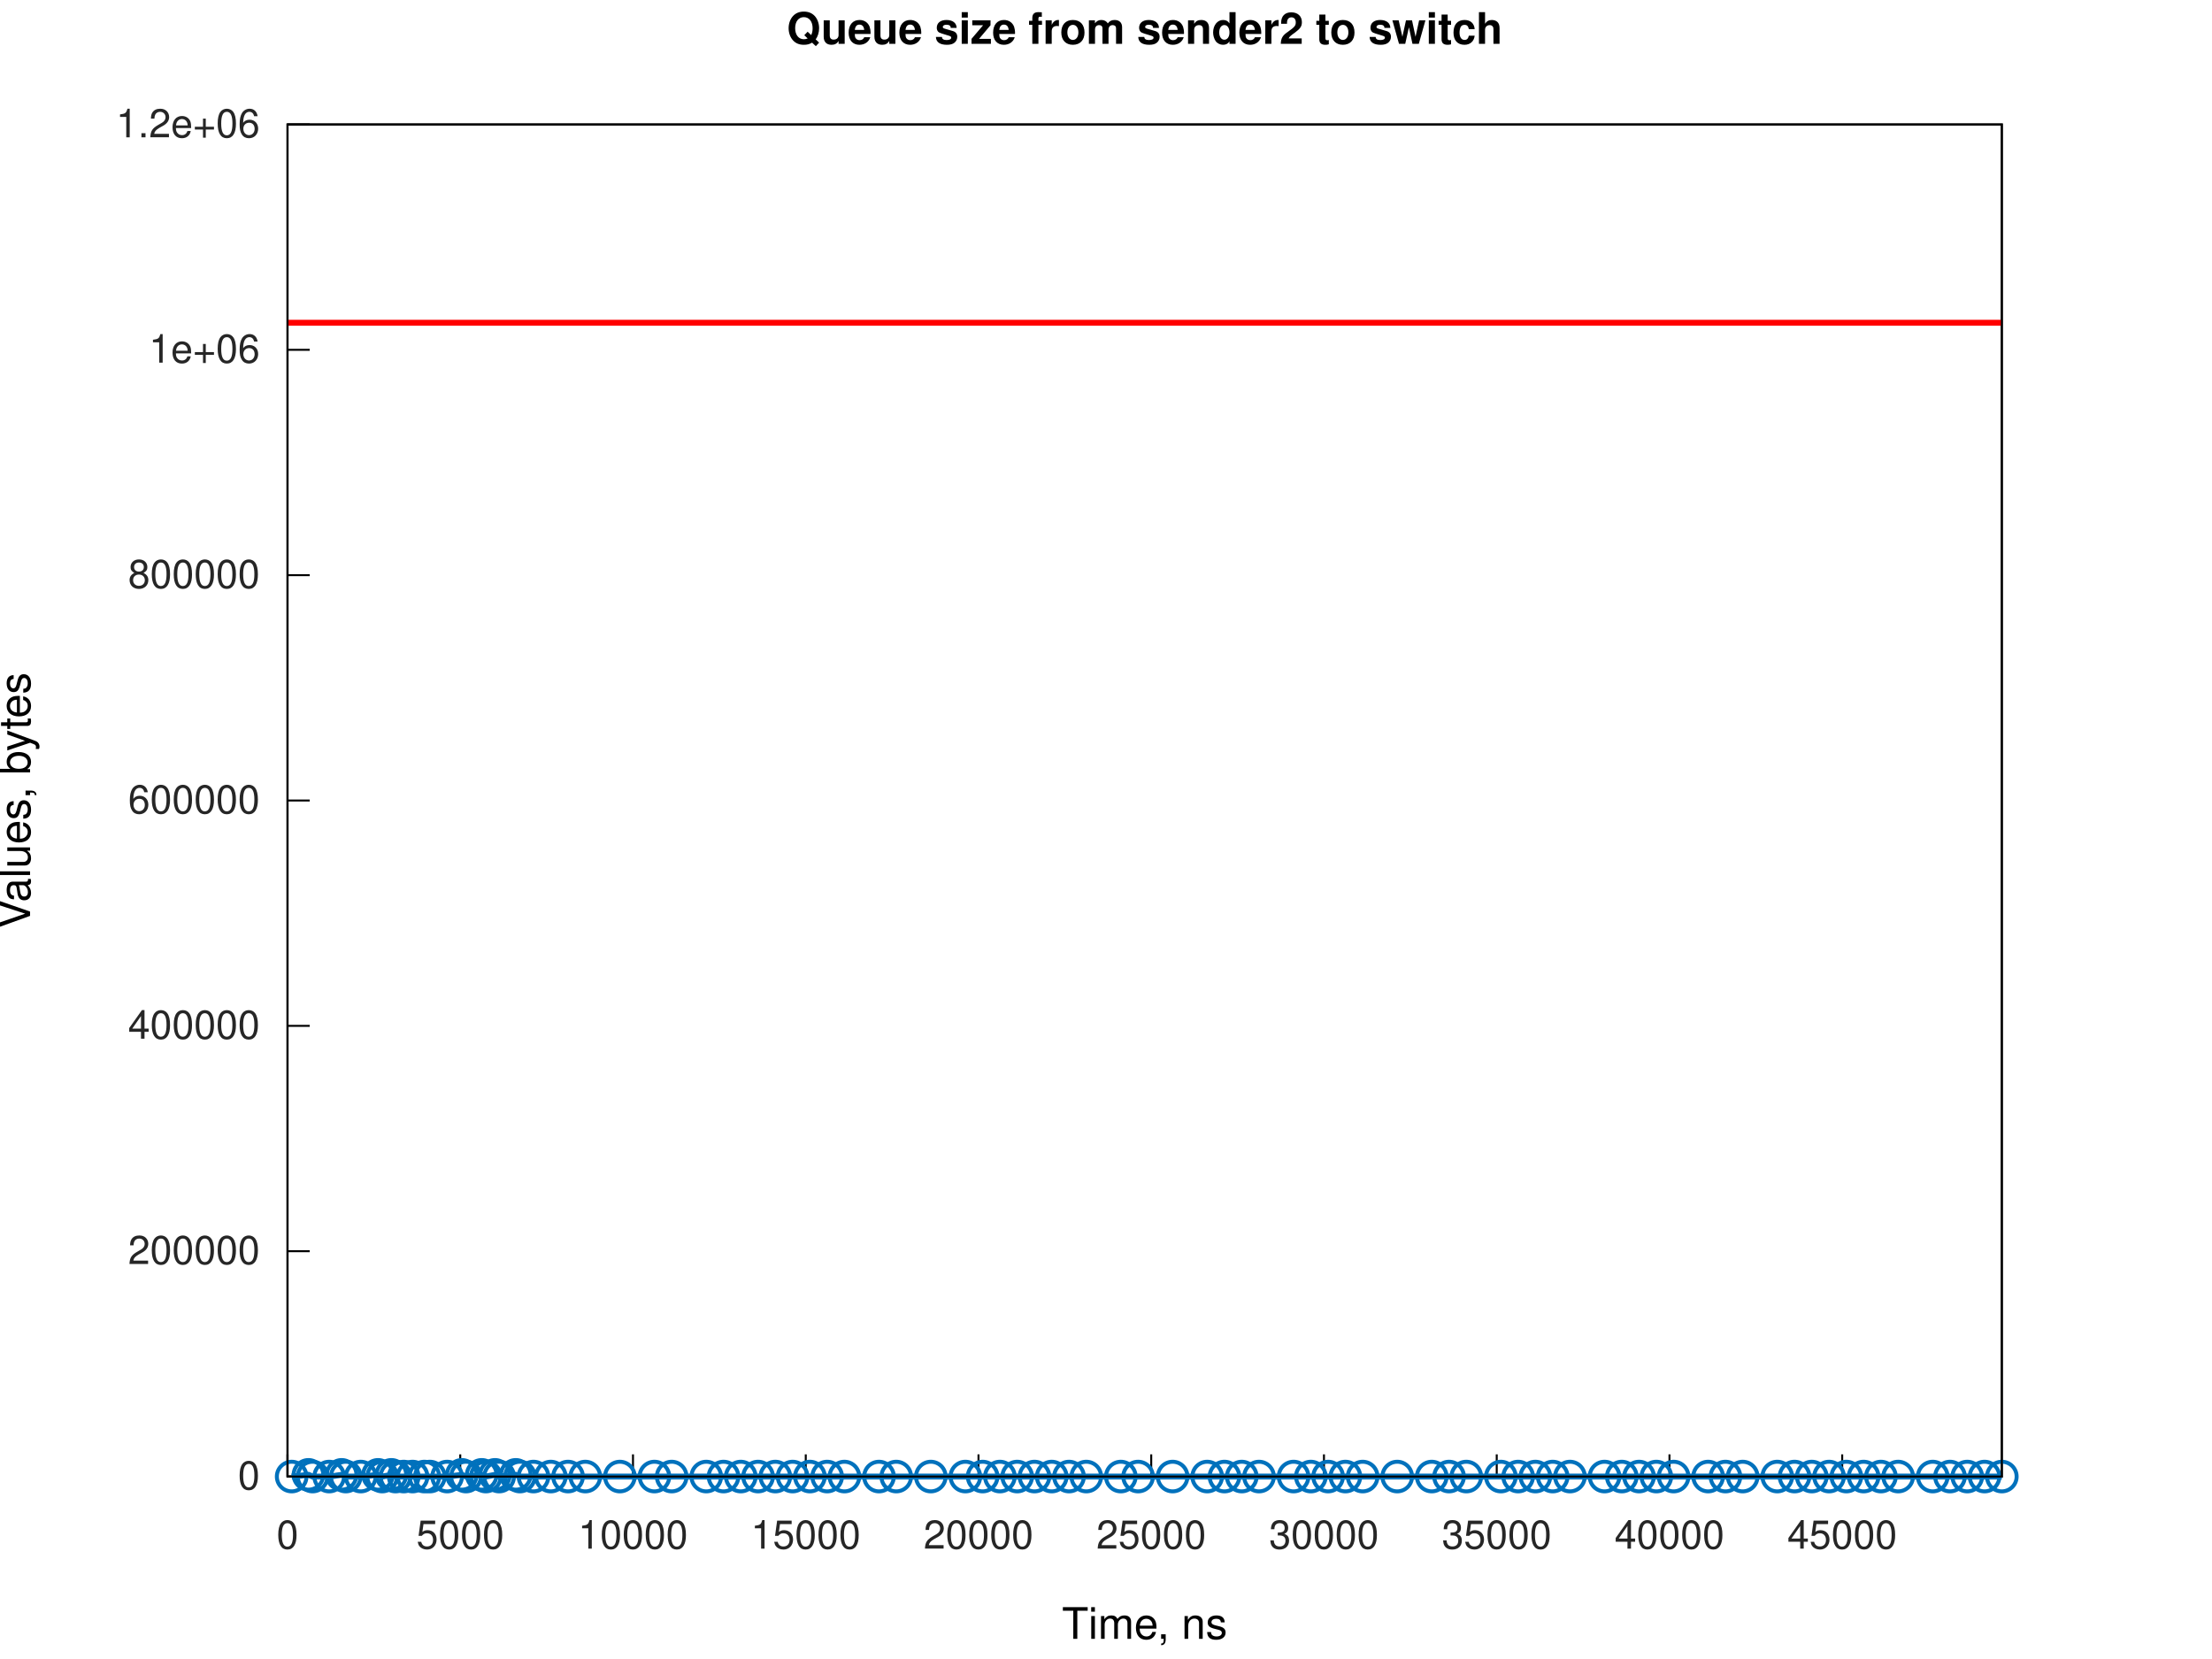
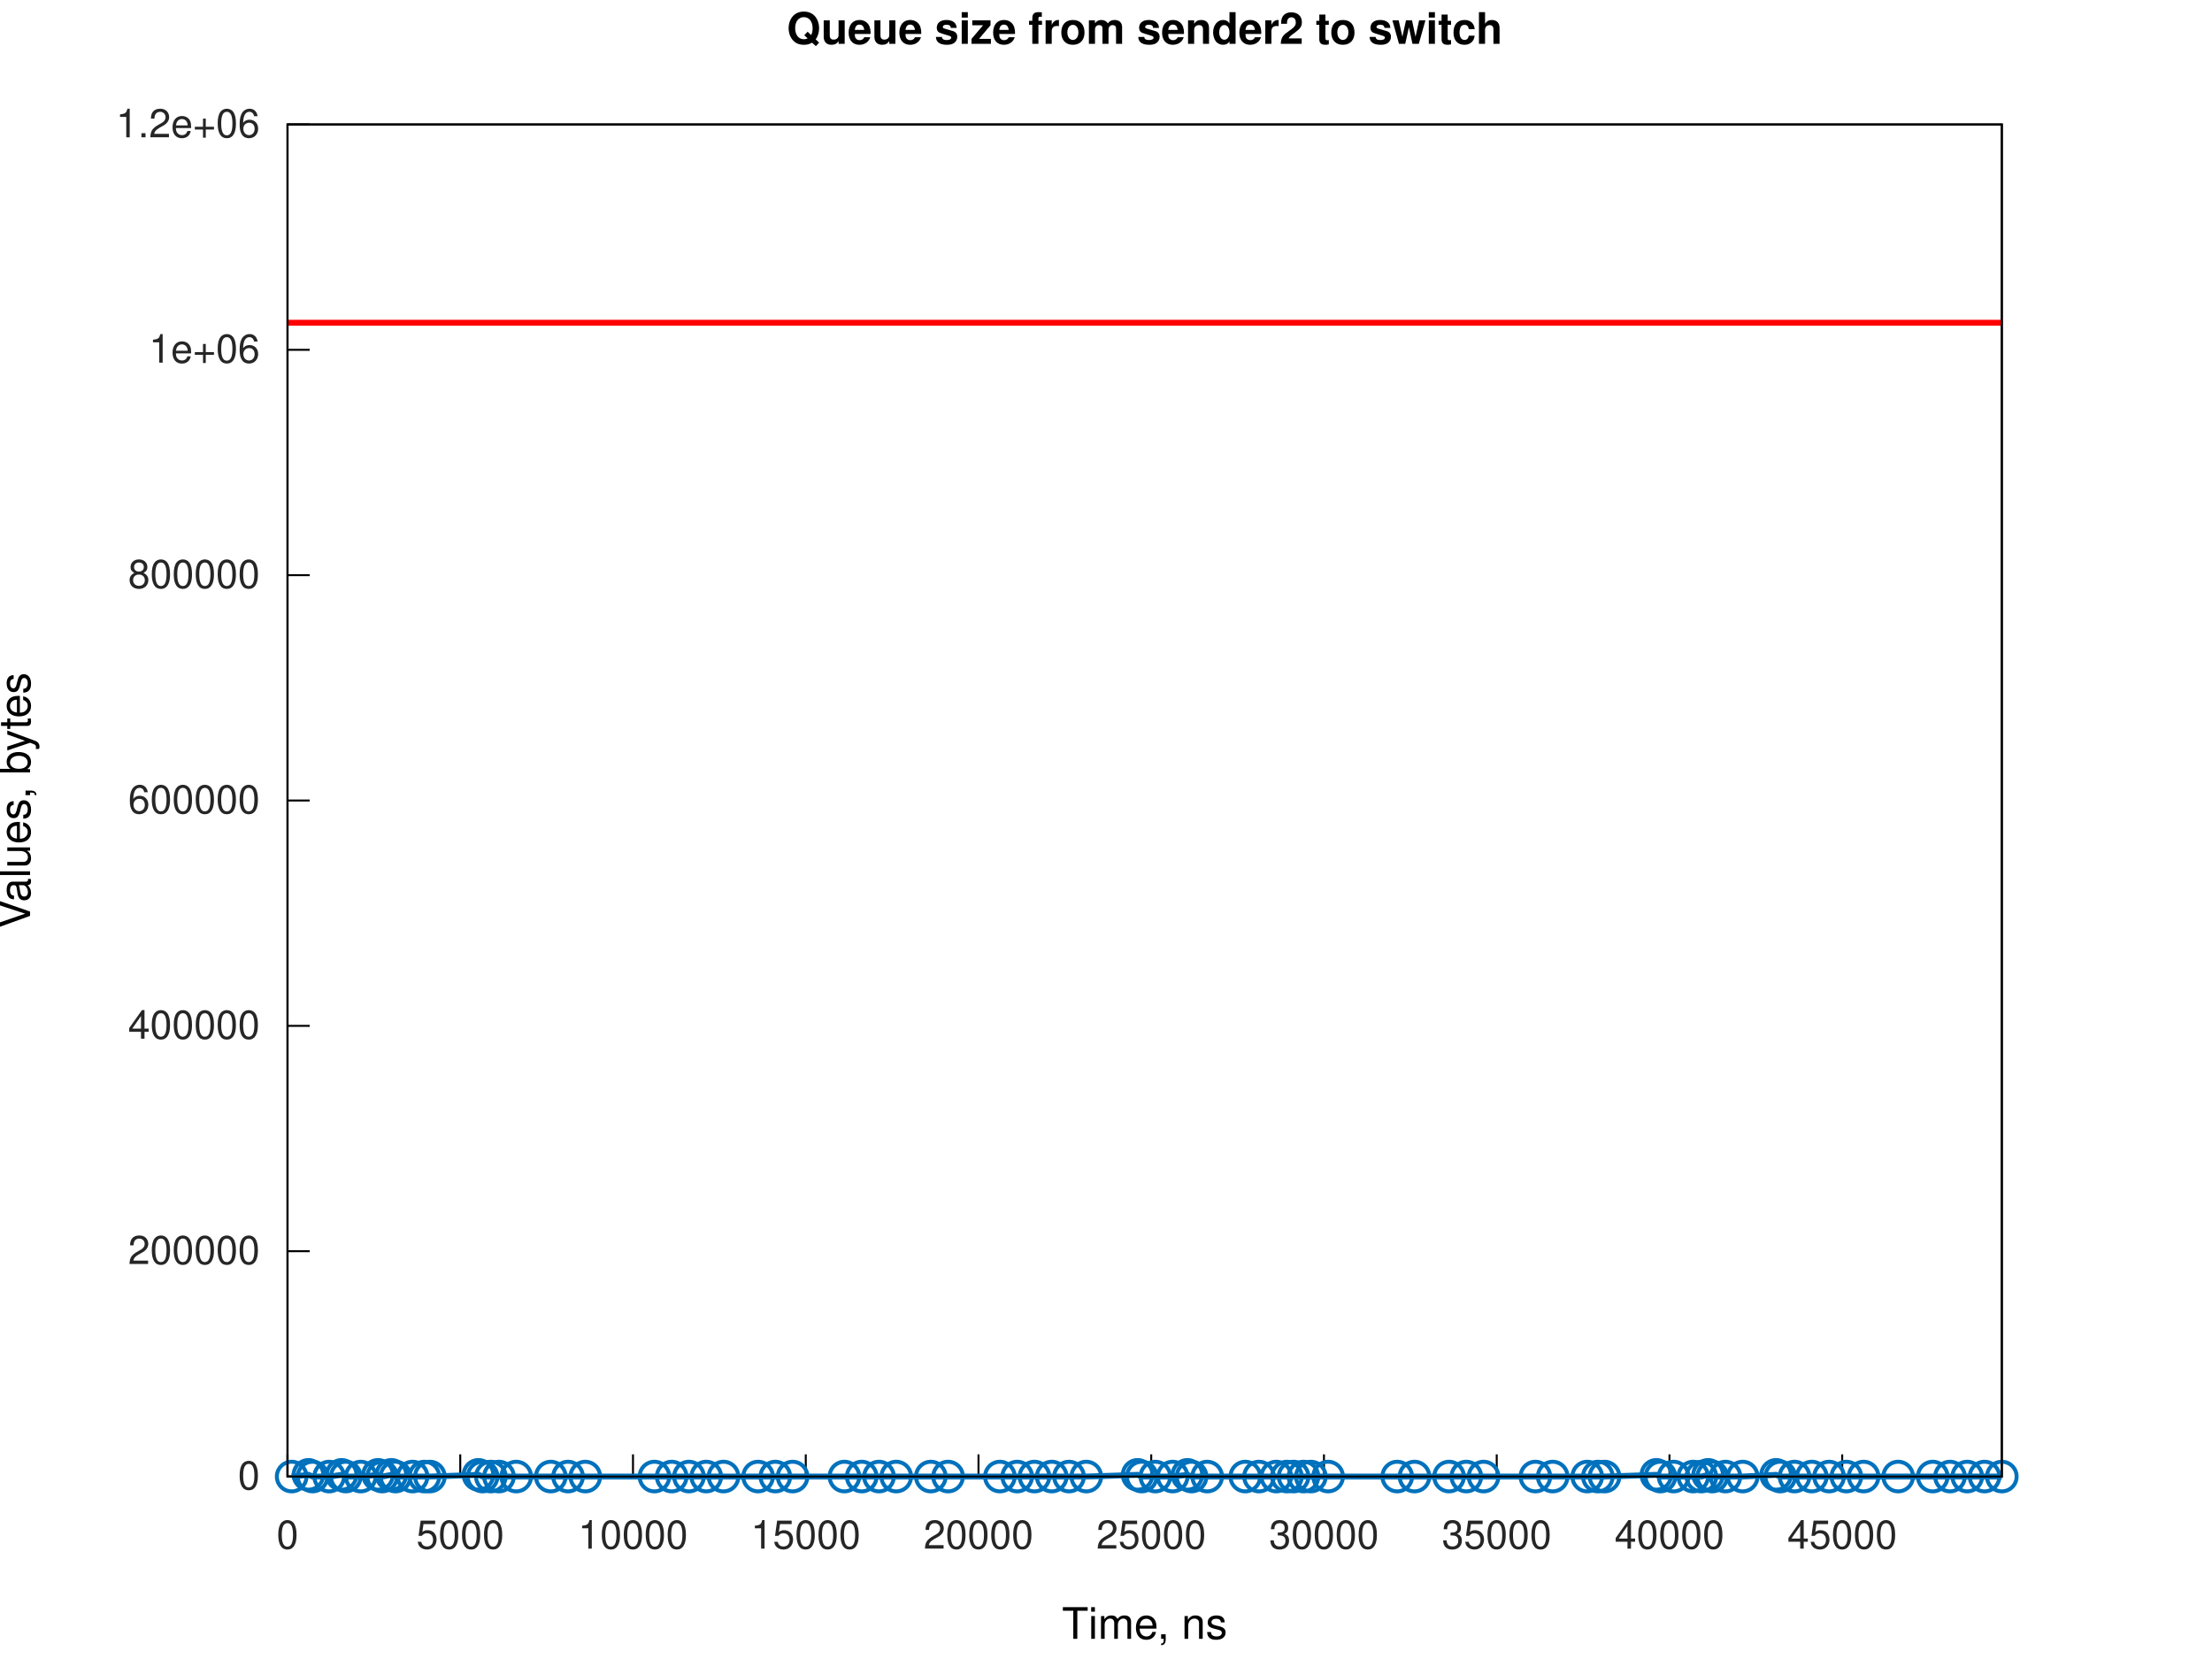
<svg xmlns="http://www.w3.org/2000/svg" xmlns:xlink="http://www.w3.org/1999/xlink" width="560" height="420" viewBox="0 0 560 420">
  <g id="gnuplot_canvas">
    <rect x="0" y="0" width="560" height="420" fill="none" />
    <defs>
      <circle id="gpDot" r="0.5" stroke-width="0.5" stroke="currentColor" />
      <path id="gpPt0" stroke-width="0.267" stroke="currentColor" d="M-1,0 h2 M0,-1 v2" />
      <path id="gpPt1" stroke-width="0.267" stroke="currentColor" d="M-1,-1 L1,1 M1,-1 L-1,1" />
      <path id="gpPt2" stroke-width="0.267" stroke="currentColor" d="M-1,0 L1,0 M0,-1 L0,1 M-1,-1 L1,1 M-1,1 L1,-1" />
      <rect id="gpPt3" stroke-width="0.267" stroke="currentColor" x="-1" y="-1" width="2" height="2" />
      <rect id="gpPt4" stroke-width="0.267" stroke="currentColor" fill="currentColor" x="-1" y="-1" width="2" height="2" />
      <circle id="gpPt5" stroke-width="0.267" stroke="currentColor" cx="0" cy="0" r="1" />
      <use xlink:href="#gpPt5" id="gpPt6" fill="currentColor" stroke="none" />
      <path id="gpPt7" stroke-width="0.267" stroke="currentColor" d="M0,-1.33 L-1.33,0.67 L1.33,0.67 z" />
      <use xlink:href="#gpPt7" id="gpPt8" fill="currentColor" stroke="none" />
      <use xlink:href="#gpPt7" id="gpPt9" stroke="currentColor" transform="rotate(180)" />
      <use xlink:href="#gpPt9" id="gpPt10" fill="currentColor" stroke="none" />
      <use xlink:href="#gpPt3" id="gpPt11" stroke="currentColor" transform="rotate(45)" />
      <use xlink:href="#gpPt11" id="gpPt12" fill="currentColor" stroke="none" />
      <path id="gpPt13" stroke-width="0.267" stroke="currentColor" d="M0,1.330 L1.265,0.411 L0.782,-1.067 L-0.782,-1.076 L-1.265,0.411 z" />
      <use xlink:href="#gpPt13" id="gpPt14" fill="currentColor" stroke="none" />
      <filter id="textbox" filterUnits="objectBoundingBox" x="0" y="0" height="1" width="1">
        <feFlood flood-color="white" flood-opacity="1" result="bgnd" />
        <feComposite in="SourceGraphic" in2="bgnd" operator="atop" />
      </filter>
      <filter id="greybox" filterUnits="objectBoundingBox" x="0" y="0" height="1" width="1">
        <feFlood flood-color="lightgrey" flood-opacity="1" result="grey" />
        <feComposite in="SourceGraphic" in2="grey" operator="atop" />
      </filter>
    </defs>
    <g fill="none" color="white" stroke="currentColor" stroke-width="1.00" stroke-linecap="butt" stroke-linejoin="miter">
</g>
    <g fill="none" color="white" stroke="currentColor" stroke-width="0.50" stroke-linecap="butt" stroke-linejoin="miter">
</g>
    <g fill="none" color="black" stroke="currentColor" stroke-width="0.50" stroke-linecap="butt" stroke-linejoin="miter">
      <path stroke="rgb(  0,   0,   0)" d="M72.79,373.81 L78.41,373.81  " />
      <g transform="translate(65.79,377.06)" stroke="none" fill="rgb(38,38,38)" font-family="Helvetica" font-size="10.00" text-anchor="end">
        <text>
          <tspan font-family="Helvetica">0</tspan>
        </text>
      </g>
    </g>
    <g fill="none" color="black" stroke="currentColor" stroke-width="0.50" stroke-linecap="butt" stroke-linejoin="miter">
      <path stroke="rgb(  0,   0,   0)" d="M72.79,316.76 L78.41,316.76  " />
      <g transform="translate(65.79,320.01)" stroke="none" fill="rgb(38,38,38)" font-family="Helvetica" font-size="10.00" text-anchor="end">
        <text>
          <tspan font-family="Helvetica">200000</tspan>
        </text>
      </g>
    </g>
    <g fill="none" color="black" stroke="currentColor" stroke-width="0.50" stroke-linecap="butt" stroke-linejoin="miter">
      <path stroke="rgb(  0,   0,   0)" d="M72.79,259.71 L78.41,259.71  " />
      <g transform="translate(65.79,262.96)" stroke="none" fill="rgb(38,38,38)" font-family="Helvetica" font-size="10.00" text-anchor="end">
        <text>
          <tspan font-family="Helvetica">400000</tspan>
        </text>
      </g>
    </g>
    <g fill="none" color="black" stroke="currentColor" stroke-width="0.50" stroke-linecap="butt" stroke-linejoin="miter">
      <path stroke="rgb(  0,   0,   0)" d="M72.79,202.66 L78.41,202.66  " />
      <g transform="translate(65.79,205.91)" stroke="none" fill="rgb(38,38,38)" font-family="Helvetica" font-size="10.00" text-anchor="end">
        <text>
          <tspan font-family="Helvetica">600000</tspan>
        </text>
      </g>
    </g>
    <g fill="none" color="black" stroke="currentColor" stroke-width="0.50" stroke-linecap="butt" stroke-linejoin="miter">
      <path stroke="rgb(  0,   0,   0)" d="M72.79,145.61 L78.41,145.61  " />
      <g transform="translate(65.79,148.86)" stroke="none" fill="rgb(38,38,38)" font-family="Helvetica" font-size="10.00" text-anchor="end">
        <text>
          <tspan font-family="Helvetica">800000</tspan>
        </text>
      </g>
    </g>
    <g fill="none" color="black" stroke="currentColor" stroke-width="0.50" stroke-linecap="butt" stroke-linejoin="miter">
      <path stroke="rgb(  0,   0,   0)" d="M72.79,88.56 L78.41,88.56  " />
      <g transform="translate(65.79,91.81)" stroke="none" fill="rgb(38,38,38)" font-family="Helvetica" font-size="10.00" text-anchor="end">
        <text>
          <tspan font-family="Helvetica">1e+06</tspan>
        </text>
      </g>
    </g>
    <g fill="none" color="black" stroke="currentColor" stroke-width="0.50" stroke-linecap="butt" stroke-linejoin="miter">
      <path stroke="rgb(  0,   0,   0)" d="M72.79,31.51 L78.41,31.51  " />
      <g transform="translate(65.79,34.76)" stroke="none" fill="rgb(38,38,38)" font-family="Helvetica" font-size="10.00" text-anchor="end">
        <text>
          <tspan font-family="Helvetica">1.2e+06</tspan>
        </text>
      </g>
    </g>
    <g fill="none" color="black" stroke="currentColor" stroke-width="0.50" stroke-linecap="butt" stroke-linejoin="miter">
      <path stroke="rgb(  0,   0,   0)" d="M72.79,373.81 L72.79,368.19  " />
      <g transform="translate(72.79,392.06)" stroke="none" fill="rgb(38,38,38)" font-family="Helvetica" font-size="10.00" text-anchor="middle">
        <text>
          <tspan font-family="Helvetica">0</tspan>
        </text>
      </g>
    </g>
    <g fill="none" color="black" stroke="currentColor" stroke-width="0.50" stroke-linecap="butt" stroke-linejoin="miter">
      <path stroke="rgb(  0,   0,   0)" d="M116.52,373.81 L116.52,368.19  " />
      <g transform="translate(116.52,392.06)" stroke="none" fill="rgb(38,38,38)" font-family="Helvetica" font-size="10.00" text-anchor="middle">
        <text>
          <tspan font-family="Helvetica">5000</tspan>
        </text>
      </g>
    </g>
    <g fill="none" color="black" stroke="currentColor" stroke-width="0.50" stroke-linecap="butt" stroke-linejoin="miter">
      <path stroke="rgb(  0,   0,   0)" d="M160.25,373.81 L160.25,368.19  " />
      <g transform="translate(160.25,392.06)" stroke="none" fill="rgb(38,38,38)" font-family="Helvetica" font-size="10.00" text-anchor="middle">
        <text>
          <tspan font-family="Helvetica">10000</tspan>
        </text>
      </g>
    </g>
    <g fill="none" color="black" stroke="currentColor" stroke-width="0.50" stroke-linecap="butt" stroke-linejoin="miter">
      <path stroke="rgb(  0,   0,   0)" d="M203.99,373.81 L203.99,368.19  " />
      <g transform="translate(203.99,392.06)" stroke="none" fill="rgb(38,38,38)" font-family="Helvetica" font-size="10.00" text-anchor="middle">
        <text>
          <tspan font-family="Helvetica">15000</tspan>
        </text>
      </g>
    </g>
    <g fill="none" color="black" stroke="currentColor" stroke-width="0.50" stroke-linecap="butt" stroke-linejoin="miter">
      <path stroke="rgb(  0,   0,   0)" d="M247.72,373.81 L247.72,368.19  " />
      <g transform="translate(247.72,392.06)" stroke="none" fill="rgb(38,38,38)" font-family="Helvetica" font-size="10.00" text-anchor="middle">
        <text>
          <tspan font-family="Helvetica">20000</tspan>
        </text>
      </g>
    </g>
    <g fill="none" color="black" stroke="currentColor" stroke-width="0.50" stroke-linecap="butt" stroke-linejoin="miter">
      <path stroke="rgb(  0,   0,   0)" d="M291.45,373.81 L291.45,368.19  " />
      <g transform="translate(291.45,392.06)" stroke="none" fill="rgb(38,38,38)" font-family="Helvetica" font-size="10.00" text-anchor="middle">
        <text>
          <tspan font-family="Helvetica">25000</tspan>
        </text>
      </g>
    </g>
    <g fill="none" color="black" stroke="currentColor" stroke-width="0.50" stroke-linecap="butt" stroke-linejoin="miter">
      <path stroke="rgb(  0,   0,   0)" d="M335.18,373.81 L335.18,368.19  " />
      <g transform="translate(335.18,392.06)" stroke="none" fill="rgb(38,38,38)" font-family="Helvetica" font-size="10.00" text-anchor="middle">
        <text>
          <tspan font-family="Helvetica">30000</tspan>
        </text>
      </g>
    </g>
    <g fill="none" color="black" stroke="currentColor" stroke-width="0.50" stroke-linecap="butt" stroke-linejoin="miter">
      <path stroke="rgb(  0,   0,   0)" d="M378.92,373.81 L378.92,368.19  " />
      <g transform="translate(378.92,392.06)" stroke="none" fill="rgb(38,38,38)" font-family="Helvetica" font-size="10.00" text-anchor="middle">
        <text>
          <tspan font-family="Helvetica">35000</tspan>
        </text>
      </g>
    </g>
    <g fill="none" color="black" stroke="currentColor" stroke-width="0.50" stroke-linecap="butt" stroke-linejoin="miter">
      <path stroke="rgb(  0,   0,   0)" d="M422.65,373.81 L422.65,368.19  " />
      <g transform="translate(422.65,392.06)" stroke="none" fill="rgb(38,38,38)" font-family="Helvetica" font-size="10.00" text-anchor="middle">
        <text>
          <tspan font-family="Helvetica">40000</tspan>
        </text>
      </g>
    </g>
    <g fill="none" color="black" stroke="currentColor" stroke-width="0.50" stroke-linecap="butt" stroke-linejoin="miter">
      <path stroke="rgb(  0,   0,   0)" d="M466.38,373.81 L466.38,368.19  " />
      <g transform="translate(466.38,392.06)" stroke="none" fill="rgb(38,38,38)" font-family="Helvetica" font-size="10.00" text-anchor="middle">
        <text>
          <tspan font-family="Helvetica">45000</tspan>
        </text>
      </g>
    </g>
    <g fill="none" color="black" stroke="currentColor" stroke-width="0.50" stroke-linecap="butt" stroke-linejoin="miter">
</g>
    <g fill="none" color="black" stroke="currentColor" stroke-width="0.50" stroke-linecap="butt" stroke-linejoin="miter">
      <path stroke="rgb(  0,   0,   0)" d="M72.79,31.51 L72.79,373.81 L506.79,373.81 L506.79,31.51 L72.79,31.51 Z  " />
    </g>
    <g fill="none" color="black" stroke="currentColor" stroke-width="0.50" stroke-linecap="butt" stroke-linejoin="miter">
</g>
    <g id="gnuplot_plot_1a">
      <g fill="none" color="white" stroke="rgb(  0,   0,   0)" stroke-width="1.50" stroke-linecap="butt" stroke-linejoin="miter">
</g>
      <g fill="none" color="black" stroke="currentColor" stroke-width="1.50" stroke-linecap="butt" stroke-linejoin="miter">
-         <path stroke="rgb(  0, 113, 188)" d="M73.84,373.81 L78.09,373.38 L79.14,373.81 L83.34,373.81 L86.49,373.38 L87.54,373.81 L91.33,373.81 L95.71,373.38   L96.76,373.81 L99.08,373.38 L100.13,373.81 L102.21,373.81 L104.45,373.81 L107.44,373.81 L108.83,373.81 L113.20,373.81   L116.92,373.38 L117.97,373.81 L121.95,373.38 L122.99,373.81 L125.32,373.38 L126.37,373.81 L130.58,373.38 L131.63,373.81   L135.06,373.81 L139.44,373.81 L143.81,373.81 L148.18,373.81 L156.93,373.81 L165.68,373.81 L170.05,373.81 L178.80,373.81   L183.17,373.81 L187.54,373.81 L191.92,373.81 L196.29,373.81 L200.66,373.81 L205.04,373.81 L209.41,373.81 L213.78,373.81   L222.53,373.81 L226.90,373.81 L235.65,373.81 L244.40,373.81 L248.77,373.81 L253.14,373.81 L257.52,373.81 L261.89,373.81   L266.26,373.81 L270.64,373.81 L275.01,373.81 L283.75,373.81 L288.13,373.81 L296.87,373.81 L305.62,373.81 L309.99,373.81   L314.37,373.81 L318.74,373.81 L327.49,373.81 L331.86,373.81 L336.23,373.81 L340.61,373.81 L344.98,373.81 L353.73,373.81   L362.47,373.81 L366.85,373.81 L371.22,373.81 L379.97,373.81 L384.34,373.81 L388.71,373.81 L393.09,373.81 L397.46,373.81   L406.21,373.81 L410.58,373.81 L414.95,373.81 L419.33,373.81 L423.70,373.81 L432.44,373.81 L436.82,373.81 L441.19,373.81   L449.94,373.81 L454.31,373.81 L458.68,373.81 L463.06,373.81 L467.43,373.81 L471.80,373.81 L476.18,373.81 L480.55,373.81   L489.30,373.81 L493.67,373.81 L498.04,373.81 L502.42,373.81 L506.79,373.81  " />
+         <path stroke="rgb(  0, 113, 188)" d="M73.84,373.81 L78.09,373.38 L79.14,373.81 L83.34,373.81 L86.49,373.38 L87.54,373.81 L91.33,373.81 L95.71,373.38   L96.76,373.81 L99.08,373.38 L100.13,373.81 L104.45,373.81 L107.44,373.81 L108.83,373.81 L121.13,373.38 L122.18,373.81   L124.27,373.81 L126.32,373.81 L130.69,373.81 L139.44,373.81 L143.81,373.81 L148.18,373.81 L165.68,373.81 L170.05,373.81   L174.42,373.81 L178.80,373.81 L183.17,373.81 L191.92,373.81 L196.29,373.81 L200.66,373.81 L213.78,373.81 L218.16,373.81   L222.53,373.81 L226.90,373.81 L235.65,373.81 L240.02,373.81 L253.14,373.81 L257.52,373.81 L261.89,373.81 L266.26,373.81   L270.64,373.81 L275.01,373.81 L288.01,373.38 L289.06,373.81 L292.50,373.81 L296.87,373.81 L300.61,373.38 L301.66,373.81   L305.62,373.81 L315.27,373.81 L318.74,373.81 L323.11,373.81 L325.80,373.81 L327.49,373.81 L330.00,373.81 L331.86,373.81   L336.23,373.81 L353.73,373.81 L358.10,373.81 L366.85,373.81 L371.22,373.81 L375.59,373.81 L388.71,373.81 L393.09,373.81   L401.83,373.81 L404.52,373.81 L406.21,373.81 L419.33,373.38 L420.37,373.81 L423.70,373.81 L428.66,373.81 L430.73,373.81   L432.44,373.38 L433.49,373.81 L436.82,373.81 L441.19,373.81 L449.65,373.38 L450.70,373.81 L454.31,373.81 L458.68,373.81   L463.06,373.81 L467.43,373.81 L471.80,373.81 L480.55,373.81 L489.30,373.81 L493.67,373.81 L498.04,373.81 L502.42,373.81   L506.79,373.81  " />
        <use xlink:href="#gpPt5" transform="translate(73.84,373.81) scale(3.75)" color="rgb(  0, 113, 188)" />
        <use xlink:href="#gpPt5" transform="translate(78.09,373.38) scale(3.75)" color="rgb(  0, 113, 188)" />
        <use xlink:href="#gpPt5" transform="translate(79.14,373.81) scale(3.75)" color="rgb(  0, 113, 188)" />
        <use xlink:href="#gpPt5" transform="translate(83.34,373.81) scale(3.75)" color="rgb(  0, 113, 188)" />
        <use xlink:href="#gpPt5" transform="translate(86.49,373.38) scale(3.75)" color="rgb(  0, 113, 188)" />
        <use xlink:href="#gpPt5" transform="translate(87.54,373.81) scale(3.75)" color="rgb(  0, 113, 188)" />
        <use xlink:href="#gpPt5" transform="translate(91.33,373.81) scale(3.75)" color="rgb(  0, 113, 188)" />
        <use xlink:href="#gpPt5" transform="translate(95.71,373.38) scale(3.75)" color="rgb(  0, 113, 188)" />
        <use xlink:href="#gpPt5" transform="translate(96.76,373.81) scale(3.75)" color="rgb(  0, 113, 188)" />
        <use xlink:href="#gpPt5" transform="translate(99.08,373.38) scale(3.75)" color="rgb(  0, 113, 188)" />
        <use xlink:href="#gpPt5" transform="translate(100.13,373.81) scale(3.75)" color="rgb(  0, 113, 188)" />
-         <use xlink:href="#gpPt5" transform="translate(102.21,373.81) scale(3.75)" color="rgb(  0, 113, 188)" />
        <use xlink:href="#gpPt5" transform="translate(104.45,373.81) scale(3.75)" color="rgb(  0, 113, 188)" />
        <use xlink:href="#gpPt5" transform="translate(107.44,373.81) scale(3.75)" color="rgb(  0, 113, 188)" />
        <use xlink:href="#gpPt5" transform="translate(108.83,373.81) scale(3.75)" color="rgb(  0, 113, 188)" />
-         <use xlink:href="#gpPt5" transform="translate(113.20,373.81) scale(3.75)" color="rgb(  0, 113, 188)" />
-         <use xlink:href="#gpPt5" transform="translate(116.92,373.38) scale(3.75)" color="rgb(  0, 113, 188)" />
-         <use xlink:href="#gpPt5" transform="translate(117.97,373.81) scale(3.75)" color="rgb(  0, 113, 188)" />
-         <use xlink:href="#gpPt5" transform="translate(121.95,373.38) scale(3.75)" color="rgb(  0, 113, 188)" />
-         <use xlink:href="#gpPt5" transform="translate(122.99,373.81) scale(3.75)" color="rgb(  0, 113, 188)" />
-         <use xlink:href="#gpPt5" transform="translate(125.32,373.38) scale(3.75)" color="rgb(  0, 113, 188)" />
-         <use xlink:href="#gpPt5" transform="translate(126.37,373.81) scale(3.75)" color="rgb(  0, 113, 188)" />
-         <use xlink:href="#gpPt5" transform="translate(130.58,373.38) scale(3.75)" color="rgb(  0, 113, 188)" />
-         <use xlink:href="#gpPt5" transform="translate(131.63,373.81) scale(3.75)" color="rgb(  0, 113, 188)" />
-         <use xlink:href="#gpPt5" transform="translate(135.06,373.81) scale(3.75)" color="rgb(  0, 113, 188)" />
+         <use xlink:href="#gpPt5" transform="translate(121.13,373.38) scale(3.75)" color="rgb(  0, 113, 188)" />
+         <use xlink:href="#gpPt5" transform="translate(122.18,373.81) scale(3.75)" color="rgb(  0, 113, 188)" />
+         <use xlink:href="#gpPt5" transform="translate(124.27,373.81) scale(3.75)" color="rgb(  0, 113, 188)" />
+         <use xlink:href="#gpPt5" transform="translate(126.32,373.81) scale(3.75)" color="rgb(  0, 113, 188)" />
+         <use xlink:href="#gpPt5" transform="translate(130.69,373.81) scale(3.75)" color="rgb(  0, 113, 188)" />
        <use xlink:href="#gpPt5" transform="translate(139.44,373.81) scale(3.75)" color="rgb(  0, 113, 188)" />
        <use xlink:href="#gpPt5" transform="translate(143.81,373.81) scale(3.75)" color="rgb(  0, 113, 188)" />
        <use xlink:href="#gpPt5" transform="translate(148.18,373.81) scale(3.75)" color="rgb(  0, 113, 188)" />
-         <use xlink:href="#gpPt5" transform="translate(156.93,373.81) scale(3.75)" color="rgb(  0, 113, 188)" />
        <use xlink:href="#gpPt5" transform="translate(165.68,373.81) scale(3.75)" color="rgb(  0, 113, 188)" />
        <use xlink:href="#gpPt5" transform="translate(170.05,373.81) scale(3.75)" color="rgb(  0, 113, 188)" />
+         <use xlink:href="#gpPt5" transform="translate(174.42,373.81) scale(3.75)" color="rgb(  0, 113, 188)" />
        <use xlink:href="#gpPt5" transform="translate(178.80,373.81) scale(3.75)" color="rgb(  0, 113, 188)" />
        <use xlink:href="#gpPt5" transform="translate(183.17,373.81) scale(3.75)" color="rgb(  0, 113, 188)" />
-         <use xlink:href="#gpPt5" transform="translate(187.54,373.81) scale(3.75)" color="rgb(  0, 113, 188)" />
        <use xlink:href="#gpPt5" transform="translate(191.92,373.81) scale(3.75)" color="rgb(  0, 113, 188)" />
        <use xlink:href="#gpPt5" transform="translate(196.29,373.81) scale(3.75)" color="rgb(  0, 113, 188)" />
        <use xlink:href="#gpPt5" transform="translate(200.66,373.81) scale(3.75)" color="rgb(  0, 113, 188)" />
-         <use xlink:href="#gpPt5" transform="translate(205.04,373.81) scale(3.75)" color="rgb(  0, 113, 188)" />
-         <use xlink:href="#gpPt5" transform="translate(209.41,373.81) scale(3.75)" color="rgb(  0, 113, 188)" />
        <use xlink:href="#gpPt5" transform="translate(213.78,373.81) scale(3.75)" color="rgb(  0, 113, 188)" />
+         <use xlink:href="#gpPt5" transform="translate(218.16,373.81) scale(3.75)" color="rgb(  0, 113, 188)" />
        <use xlink:href="#gpPt5" transform="translate(222.53,373.81) scale(3.75)" color="rgb(  0, 113, 188)" />
        <use xlink:href="#gpPt5" transform="translate(226.90,373.81) scale(3.75)" color="rgb(  0, 113, 188)" />
        <use xlink:href="#gpPt5" transform="translate(235.65,373.81) scale(3.75)" color="rgb(  0, 113, 188)" />
-         <use xlink:href="#gpPt5" transform="translate(244.40,373.81) scale(3.75)" color="rgb(  0, 113, 188)" />
-         <use xlink:href="#gpPt5" transform="translate(248.77,373.81) scale(3.75)" color="rgb(  0, 113, 188)" />
+         <use xlink:href="#gpPt5" transform="translate(240.02,373.81) scale(3.75)" color="rgb(  0, 113, 188)" />
        <use xlink:href="#gpPt5" transform="translate(253.14,373.81) scale(3.75)" color="rgb(  0, 113, 188)" />
        <use xlink:href="#gpPt5" transform="translate(257.52,373.81) scale(3.75)" color="rgb(  0, 113, 188)" />
        <use xlink:href="#gpPt5" transform="translate(261.89,373.81) scale(3.75)" color="rgb(  0, 113, 188)" />
        <use xlink:href="#gpPt5" transform="translate(266.26,373.81) scale(3.75)" color="rgb(  0, 113, 188)" />
        <use xlink:href="#gpPt5" transform="translate(270.64,373.81) scale(3.75)" color="rgb(  0, 113, 188)" />
        <use xlink:href="#gpPt5" transform="translate(275.01,373.81) scale(3.75)" color="rgb(  0, 113, 188)" />
-         <use xlink:href="#gpPt5" transform="translate(283.75,373.81) scale(3.75)" color="rgb(  0, 113, 188)" />
-         <use xlink:href="#gpPt5" transform="translate(288.13,373.81) scale(3.75)" color="rgb(  0, 113, 188)" />
+         <use xlink:href="#gpPt5" transform="translate(288.01,373.38) scale(3.75)" color="rgb(  0, 113, 188)" />
+         <use xlink:href="#gpPt5" transform="translate(289.06,373.81) scale(3.75)" color="rgb(  0, 113, 188)" />
+         <use xlink:href="#gpPt5" transform="translate(292.50,373.81) scale(3.75)" color="rgb(  0, 113, 188)" />
        <use xlink:href="#gpPt5" transform="translate(296.87,373.81) scale(3.75)" color="rgb(  0, 113, 188)" />
+         <use xlink:href="#gpPt5" transform="translate(300.61,373.38) scale(3.75)" color="rgb(  0, 113, 188)" />
+         <use xlink:href="#gpPt5" transform="translate(301.66,373.81) scale(3.75)" color="rgb(  0, 113, 188)" />
        <use xlink:href="#gpPt5" transform="translate(305.62,373.81) scale(3.75)" color="rgb(  0, 113, 188)" />
-         <use xlink:href="#gpPt5" transform="translate(309.99,373.81) scale(3.75)" color="rgb(  0, 113, 188)" />
-         <use xlink:href="#gpPt5" transform="translate(314.37,373.81) scale(3.75)" color="rgb(  0, 113, 188)" />
+         <use xlink:href="#gpPt5" transform="translate(315.27,373.81) scale(3.75)" color="rgb(  0, 113, 188)" />
        <use xlink:href="#gpPt5" transform="translate(318.74,373.81) scale(3.75)" color="rgb(  0, 113, 188)" />
+         <use xlink:href="#gpPt5" transform="translate(323.11,373.81) scale(3.75)" color="rgb(  0, 113, 188)" />
+         <use xlink:href="#gpPt5" transform="translate(325.80,373.81) scale(3.75)" color="rgb(  0, 113, 188)" />
        <use xlink:href="#gpPt5" transform="translate(327.49,373.81) scale(3.75)" color="rgb(  0, 113, 188)" />
+         <use xlink:href="#gpPt5" transform="translate(330.00,373.81) scale(3.75)" color="rgb(  0, 113, 188)" />
        <use xlink:href="#gpPt5" transform="translate(331.86,373.81) scale(3.75)" color="rgb(  0, 113, 188)" />
        <use xlink:href="#gpPt5" transform="translate(336.23,373.81) scale(3.75)" color="rgb(  0, 113, 188)" />
-         <use xlink:href="#gpPt5" transform="translate(340.61,373.81) scale(3.75)" color="rgb(  0, 113, 188)" />
-         <use xlink:href="#gpPt5" transform="translate(344.98,373.81) scale(3.75)" color="rgb(  0, 113, 188)" />
        <use xlink:href="#gpPt5" transform="translate(353.73,373.81) scale(3.75)" color="rgb(  0, 113, 188)" />
-         <use xlink:href="#gpPt5" transform="translate(362.47,373.81) scale(3.75)" color="rgb(  0, 113, 188)" />
+         <use xlink:href="#gpPt5" transform="translate(358.10,373.81) scale(3.75)" color="rgb(  0, 113, 188)" />
        <use xlink:href="#gpPt5" transform="translate(366.85,373.81) scale(3.75)" color="rgb(  0, 113, 188)" />
        <use xlink:href="#gpPt5" transform="translate(371.22,373.81) scale(3.75)" color="rgb(  0, 113, 188)" />
-         <use xlink:href="#gpPt5" transform="translate(379.97,373.81) scale(3.75)" color="rgb(  0, 113, 188)" />
-         <use xlink:href="#gpPt5" transform="translate(384.34,373.81) scale(3.75)" color="rgb(  0, 113, 188)" />
+         <use xlink:href="#gpPt5" transform="translate(375.59,373.81) scale(3.75)" color="rgb(  0, 113, 188)" />
        <use xlink:href="#gpPt5" transform="translate(388.71,373.81) scale(3.75)" color="rgb(  0, 113, 188)" />
        <use xlink:href="#gpPt5" transform="translate(393.09,373.81) scale(3.75)" color="rgb(  0, 113, 188)" />
-         <use xlink:href="#gpPt5" transform="translate(397.46,373.81) scale(3.75)" color="rgb(  0, 113, 188)" />
+         <use xlink:href="#gpPt5" transform="translate(401.83,373.81) scale(3.75)" color="rgb(  0, 113, 188)" />
+         <use xlink:href="#gpPt5" transform="translate(404.52,373.81) scale(3.75)" color="rgb(  0, 113, 188)" />
        <use xlink:href="#gpPt5" transform="translate(406.21,373.81) scale(3.75)" color="rgb(  0, 113, 188)" />
-         <use xlink:href="#gpPt5" transform="translate(410.58,373.81) scale(3.75)" color="rgb(  0, 113, 188)" />
-         <use xlink:href="#gpPt5" transform="translate(414.95,373.81) scale(3.75)" color="rgb(  0, 113, 188)" />
-         <use xlink:href="#gpPt5" transform="translate(419.33,373.81) scale(3.75)" color="rgb(  0, 113, 188)" />
+         <use xlink:href="#gpPt5" transform="translate(419.33,373.38) scale(3.75)" color="rgb(  0, 113, 188)" />
+         <use xlink:href="#gpPt5" transform="translate(420.37,373.81) scale(3.75)" color="rgb(  0, 113, 188)" />
        <use xlink:href="#gpPt5" transform="translate(423.70,373.81) scale(3.75)" color="rgb(  0, 113, 188)" />
-         <use xlink:href="#gpPt5" transform="translate(432.44,373.81) scale(3.75)" color="rgb(  0, 113, 188)" />
+         <use xlink:href="#gpPt5" transform="translate(428.66,373.81) scale(3.75)" color="rgb(  0, 113, 188)" />
+         <use xlink:href="#gpPt5" transform="translate(430.73,373.81) scale(3.75)" color="rgb(  0, 113, 188)" />
+         <use xlink:href="#gpPt5" transform="translate(432.44,373.38) scale(3.75)" color="rgb(  0, 113, 188)" />
+         <use xlink:href="#gpPt5" transform="translate(433.49,373.81) scale(3.75)" color="rgb(  0, 113, 188)" />
        <use xlink:href="#gpPt5" transform="translate(436.82,373.81) scale(3.75)" color="rgb(  0, 113, 188)" />
        <use xlink:href="#gpPt5" transform="translate(441.19,373.81) scale(3.75)" color="rgb(  0, 113, 188)" />
-         <use xlink:href="#gpPt5" transform="translate(449.94,373.81) scale(3.75)" color="rgb(  0, 113, 188)" />
+         <use xlink:href="#gpPt5" transform="translate(449.65,373.38) scale(3.75)" color="rgb(  0, 113, 188)" />
+         <use xlink:href="#gpPt5" transform="translate(450.70,373.81) scale(3.75)" color="rgb(  0, 113, 188)" />
        <use xlink:href="#gpPt5" transform="translate(454.31,373.81) scale(3.75)" color="rgb(  0, 113, 188)" />
        <use xlink:href="#gpPt5" transform="translate(458.68,373.81) scale(3.75)" color="rgb(  0, 113, 188)" />
        <use xlink:href="#gpPt5" transform="translate(463.06,373.81) scale(3.75)" color="rgb(  0, 113, 188)" />
        <use xlink:href="#gpPt5" transform="translate(467.43,373.81) scale(3.75)" color="rgb(  0, 113, 188)" />
        <use xlink:href="#gpPt5" transform="translate(471.80,373.81) scale(3.75)" color="rgb(  0, 113, 188)" />
-         <use xlink:href="#gpPt5" transform="translate(476.18,373.81) scale(3.75)" color="rgb(  0, 113, 188)" />
        <use xlink:href="#gpPt5" transform="translate(480.55,373.81) scale(3.75)" color="rgb(  0, 113, 188)" />
        <use xlink:href="#gpPt5" transform="translate(489.30,373.81) scale(3.75)" color="rgb(  0, 113, 188)" />
        <use xlink:href="#gpPt5" transform="translate(493.67,373.81) scale(3.75)" color="rgb(  0, 113, 188)" />
        <use xlink:href="#gpPt5" transform="translate(498.04,373.81) scale(3.75)" color="rgb(  0, 113, 188)" />
        <use xlink:href="#gpPt5" transform="translate(502.42,373.81) scale(3.75)" color="rgb(  0, 113, 188)" />
        <use xlink:href="#gpPt5" transform="translate(506.79,373.81) scale(3.75)" color="rgb(  0, 113, 188)" />
      </g>
    </g>
    <g id="gnuplot_plot_2a">
      <g fill="none" color="black" stroke="currentColor" stroke-width="1.50" stroke-linecap="butt" stroke-linejoin="miter">
        <path stroke="rgb(255,   0,   0)" d="M72.79,81.71 L506.79,81.71  " />
      </g>
    </g>
    <g fill="none" color="white" stroke="rgb(255,   0,   0)" stroke-width="2.00" stroke-linecap="butt" stroke-linejoin="miter">
</g>
    <g fill="none" color="black" stroke="currentColor" stroke-width="2.00" stroke-linecap="butt" stroke-linejoin="miter">
</g>
    <g fill="none" color="black" stroke="black" stroke-width="0.50" stroke-linecap="butt" stroke-linejoin="miter">
</g>
    <g fill="none" color="black" stroke="currentColor" stroke-width="0.50" stroke-linecap="butt" stroke-linejoin="miter">
      <path stroke="rgb(  0,   0,   0)" d="M72.79,31.51 L72.79,373.81 L506.79,373.81 L506.79,31.51 L72.79,31.51 Z  " />
      <g transform="translate(7.61,202.66) rotate(270.00)" stroke="none" fill="rgb(0,0,0)" font-family="Helvetica" font-size="11.00" text-anchor="middle">
        <text>
          <tspan font-family="Helvetica">Values, bytes</tspan>
        </text>
      </g>
    </g>
    <g fill="none" color="black" stroke="currentColor" stroke-width="0.50" stroke-linecap="butt" stroke-linejoin="miter">
      <g transform="translate(289.79,414.89)" stroke="none" fill="rgb(0,0,0)" font-family="Helvetica" font-size="11.00" text-anchor="middle">
        <text>
          <tspan font-family="Helvetica">Time, ns</tspan>
        </text>
      </g>
    </g>
    <g fill="none" color="black" stroke="currentColor" stroke-width="0.50" stroke-linecap="butt" stroke-linejoin="miter">
</g>
    <g fill="none" color="black" stroke="currentColor" stroke-width="0.50" stroke-linecap="butt" stroke-linejoin="miter">
      <g transform="translate(289.79,11.09)" stroke="none" fill="rgb(0,0,0)" font-family="Helvetica" font-size="11.00" text-anchor="middle">
        <text>
          <tspan font-family="Helvetica" font-weight="bold">Queue size from sender2 to switch</tspan>
        </text>
      </g>
    </g>
    <g fill="none" color="black" stroke="currentColor" stroke-width="0.50" stroke-linecap="butt" stroke-linejoin="miter">
</g>
  </g>
</svg>
